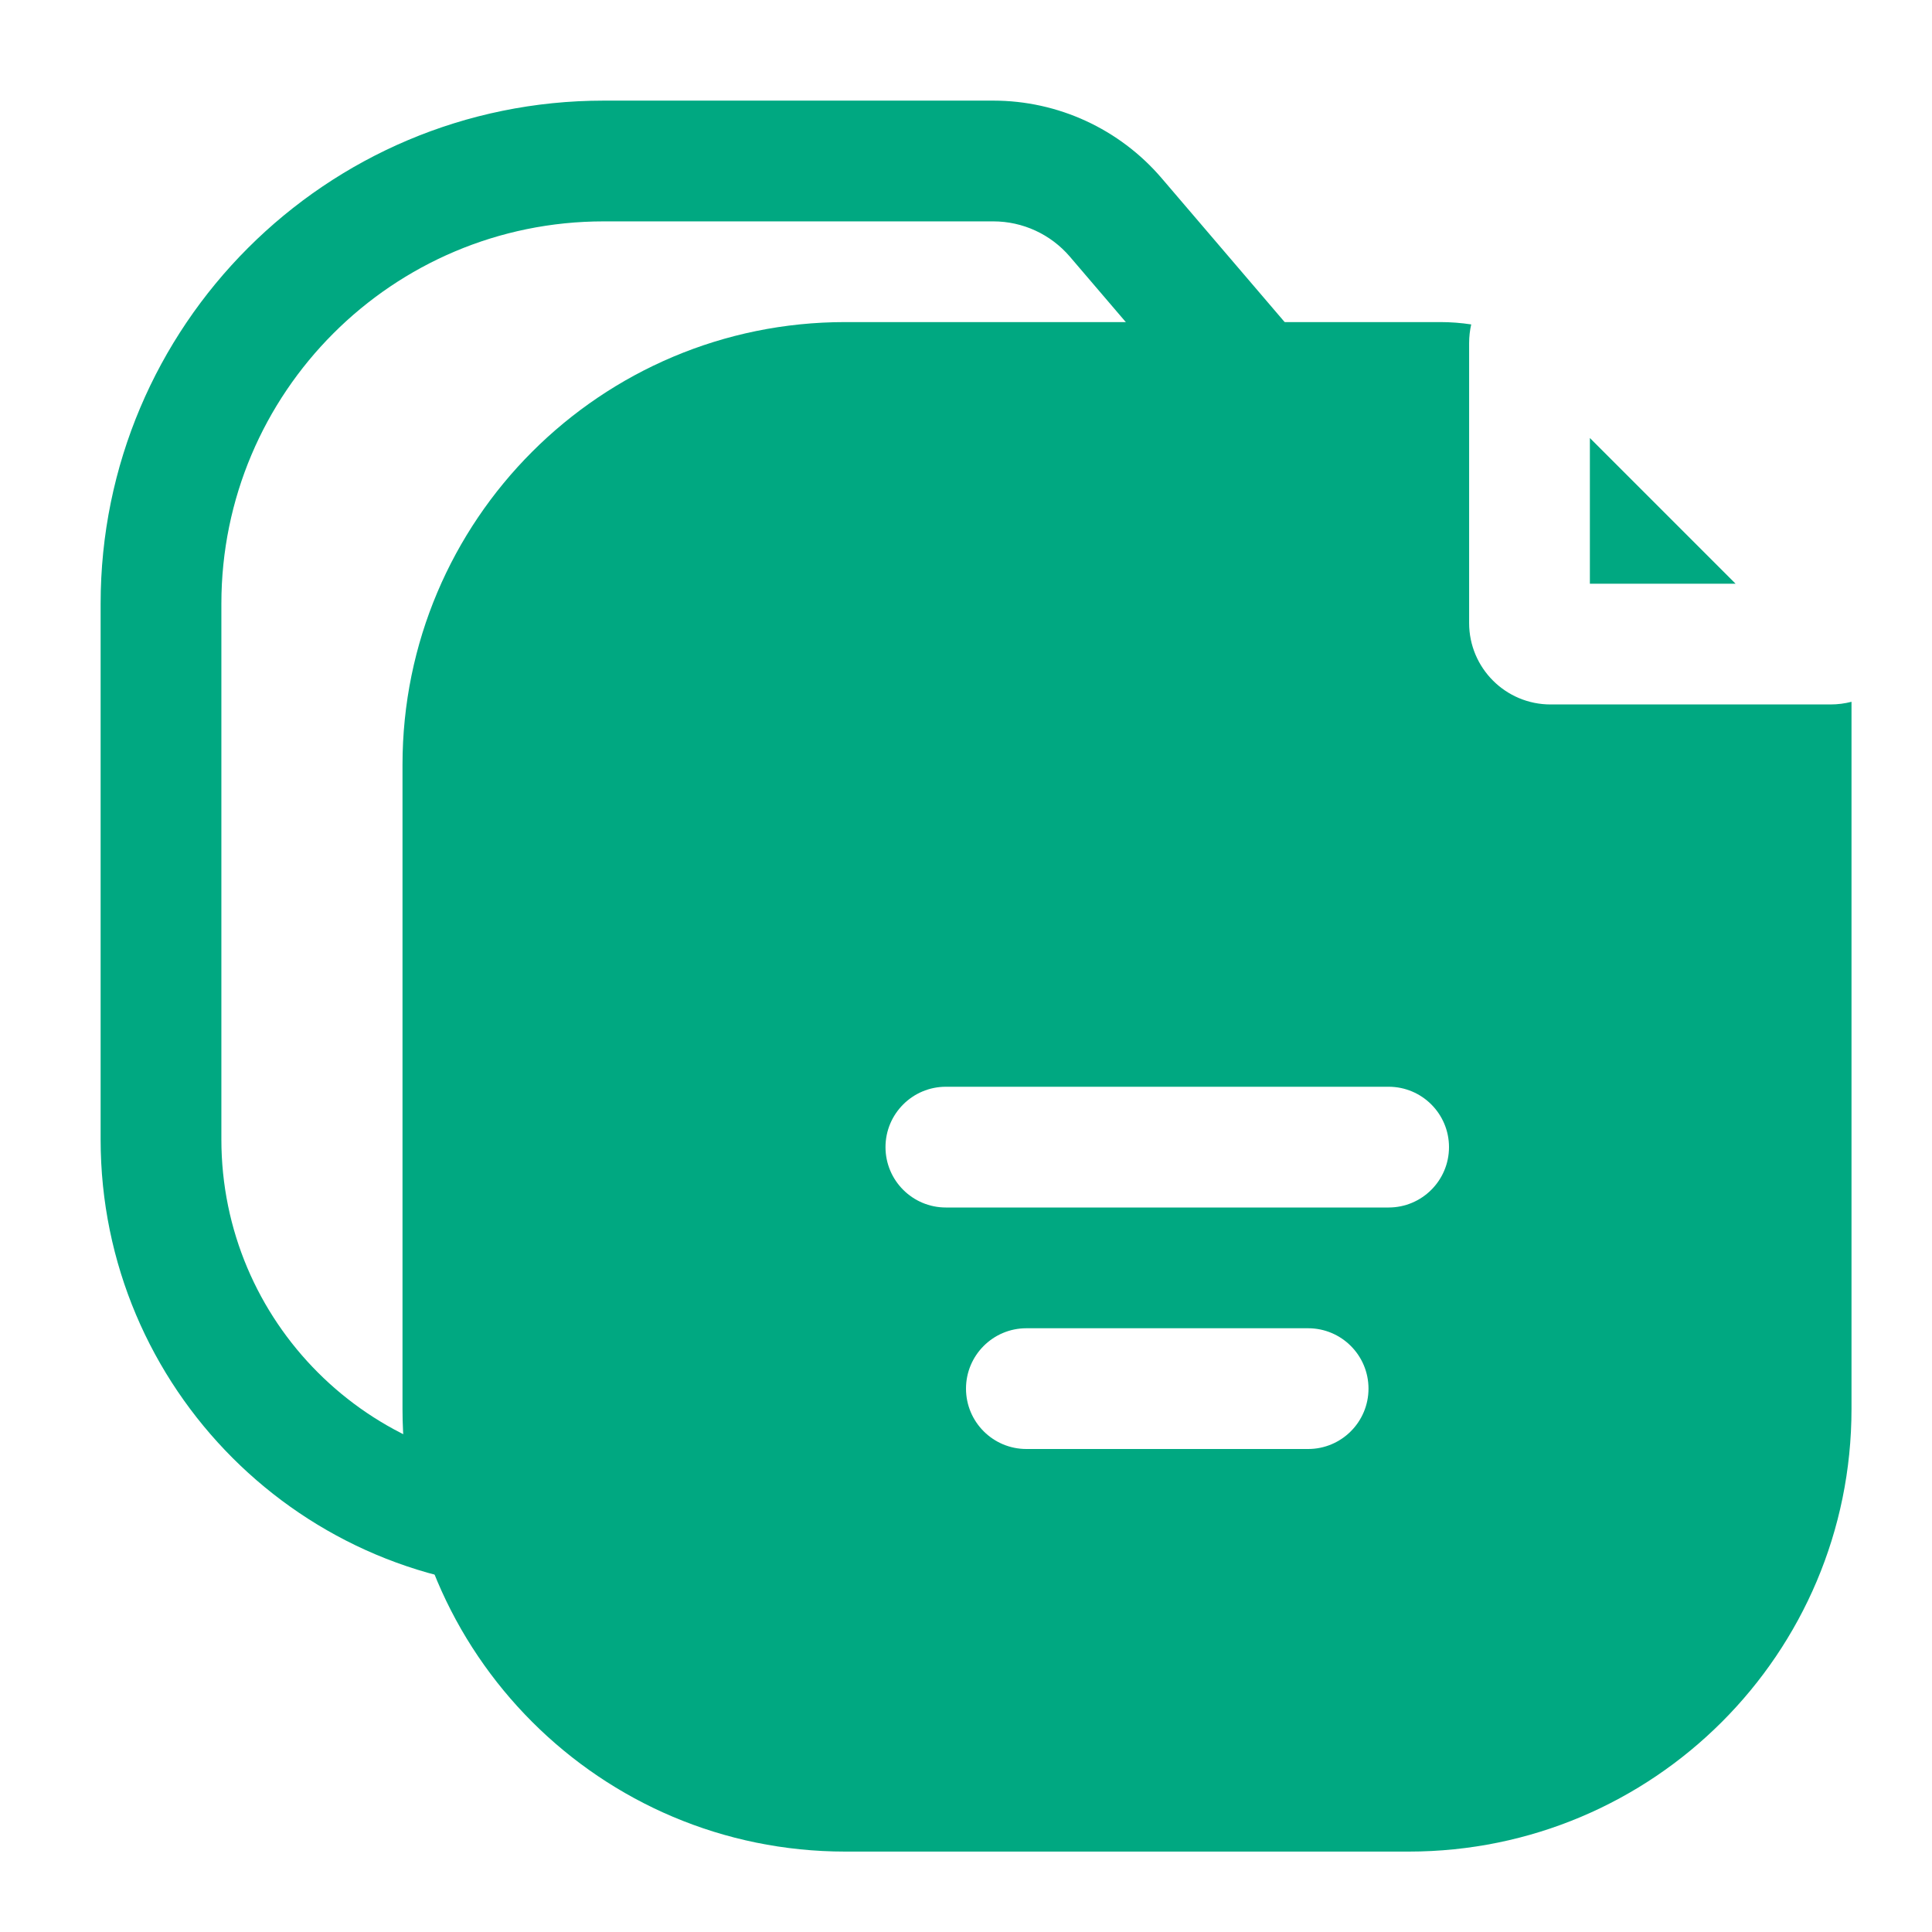
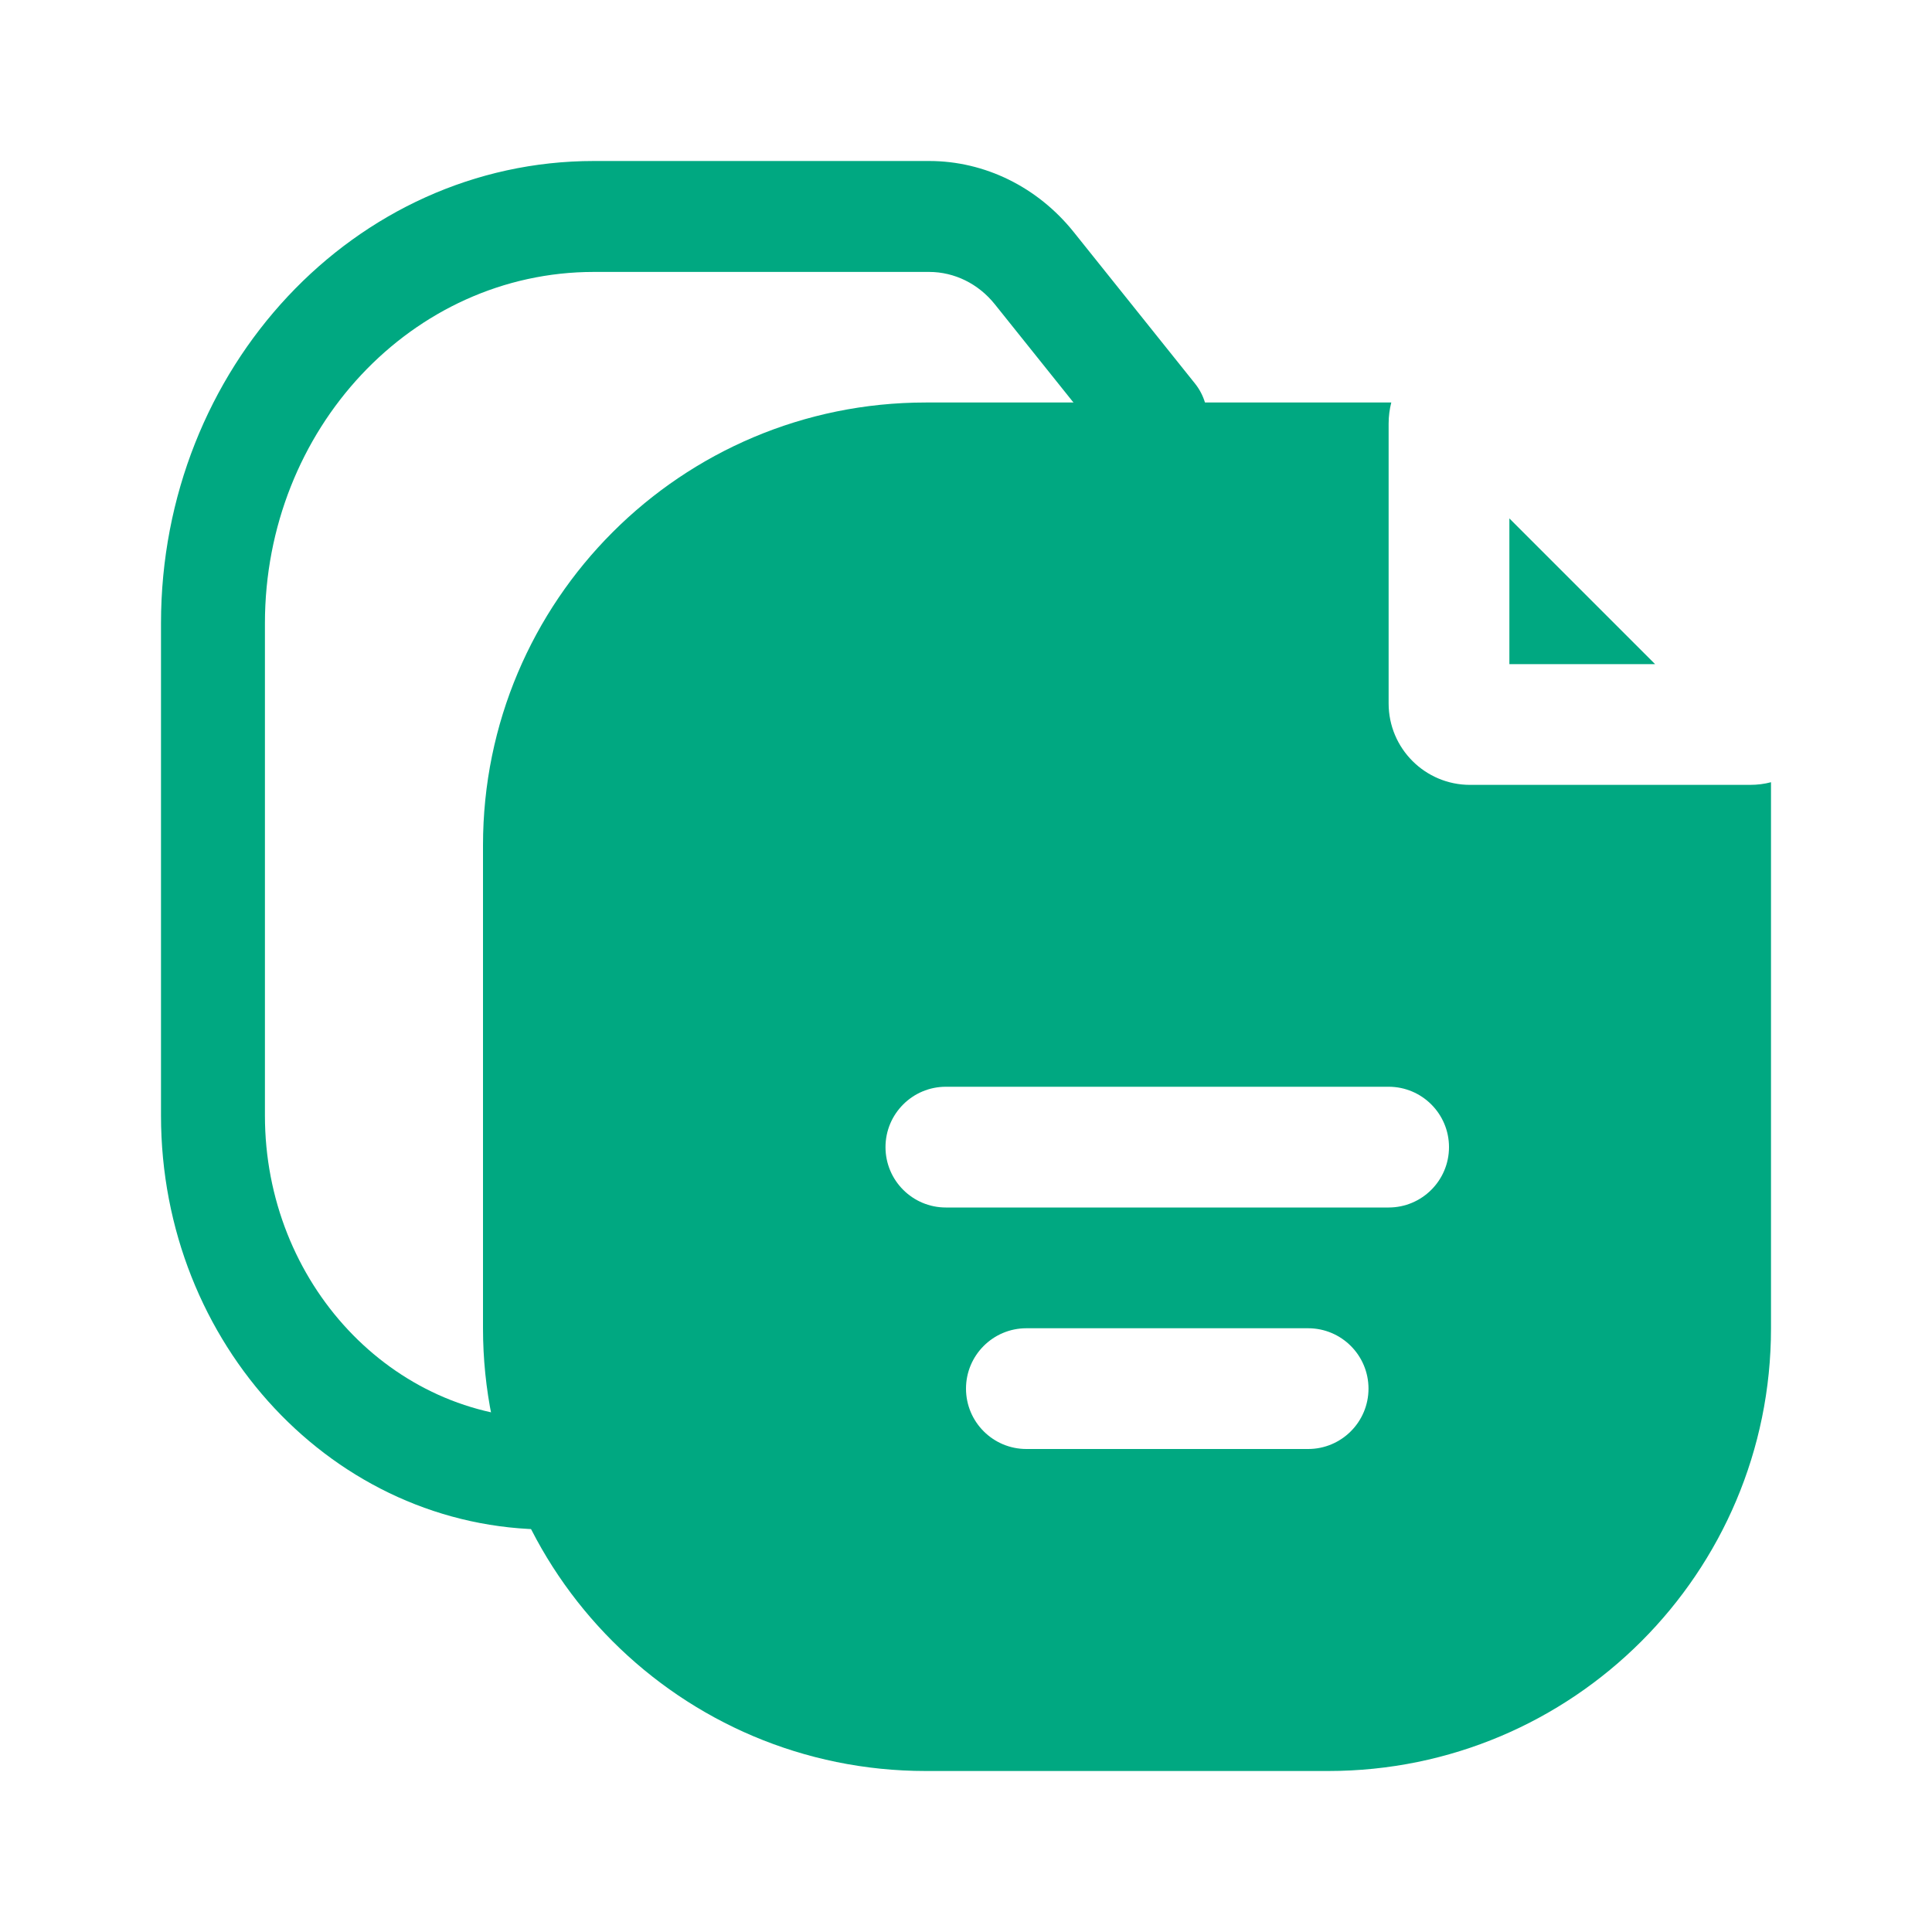
<svg xmlns="http://www.w3.org/2000/svg" width="24" height="24" viewBox="0 0 24 24" fill="none">
-   <path fill-rule="evenodd" clip-rule="evenodd" d="M18.276 4.03C18.259 4.104 18.25 4.182 18.25 4.264V7.739C18.25 8.298 18.703 8.751 19.262 8.751H22.737C22.83 8.751 22.918 8.739 23 8.718V17.503C23 20.54 20.538 23.001 17.5 23.001H10.5C7.462 23.001 5 20.538 5 17.501V9.501C5 6.463 7.462 4.001 10.5 4.001H17.892C18.021 4.001 18.149 4.011 18.276 4.03ZM19.75 7.251V5.441L21.56 7.251H19.75ZM12 17.25C12 16.836 12.336 16.5 12.75 16.5H16.25C16.664 16.5 17 16.836 17 17.25C17 17.664 16.664 18 16.25 18H12.75C12.336 18 12 17.664 12 17.25ZM11.75 13.5C11.336 13.5 11 13.836 11 14.25C11 14.664 11.336 15 11.75 15H17.25C17.664 15 18 14.664 18 14.25C18 13.836 17.664 13.5 17.25 13.5H11.75Z" fill="#00A881" />
-   <path d="M2.75 7.5C2.75 4.877 4.877 2.75 7.5 2.75H12.339C12.705 2.75 13.052 2.91 13.29 3.188L15.039 5.234C15.308 5.549 15.781 5.586 16.096 5.317C16.411 5.048 16.448 4.574 16.179 4.259L14.43 2.213C13.907 1.602 13.143 1.25 12.339 1.25H7.5C4.048 1.25 1.25 4.048 1.25 7.5V14.154C1.25 17.244 3.755 19.75 6.846 19.75V18.25C4.584 18.25 2.75 16.416 2.75 14.154V7.5Z" fill="#00A881" />
+   <path fill-rule="evenodd" clip-rule="evenodd" d="M17.283 5C17.262 5.082 17.25 5.17 17.25 5.263V8.738C17.25 9.297 17.703 9.75 18.262 9.75H21.737C21.83 9.75 21.918 9.739 22 9.717V16.501C22 19.538 19.538 22 16.5 22H11.5C8.462 22 6 19.538 6 16.5V10.5C6 7.462 8.462 5 11.5 5H17.283ZM18.75 8.25V6.44L20.56 8.25H18.75ZM12 17.25C12 16.836 12.336 16.5 12.75 16.5H16.25C16.664 16.5 17 16.836 17 17.25C17 17.664 16.664 18 16.25 18H12.75C12.336 18 12 17.664 12 17.25ZM11.75 13.5C11.336 13.5 11 13.836 11 14.25C11 14.664 11.336 15 11.75 15H17.25C17.664 15 18 14.664 18 14.25C18 13.836 17.664 13.5 17.25 13.5H11.75Z" fill="#00A881" />
+   <path d="M3.291 7.743C3.291 5.333 5.12 3.378 7.378 3.378H11.542C11.856 3.378 12.155 3.525 12.359 3.781L13.864 5.661C14.096 5.95 14.503 5.984 14.774 5.737C15.045 5.49 15.077 5.055 14.845 4.765L13.34 2.885C12.891 2.323 12.233 2 11.542 2H7.378C4.408 2 2 4.571 2 7.743V13.858C2 16.698 4.156 19 6.815 19V17.622C4.869 17.622 3.291 15.936 3.291 13.858V7.743Z" fill="#00A881" />
</svg>
